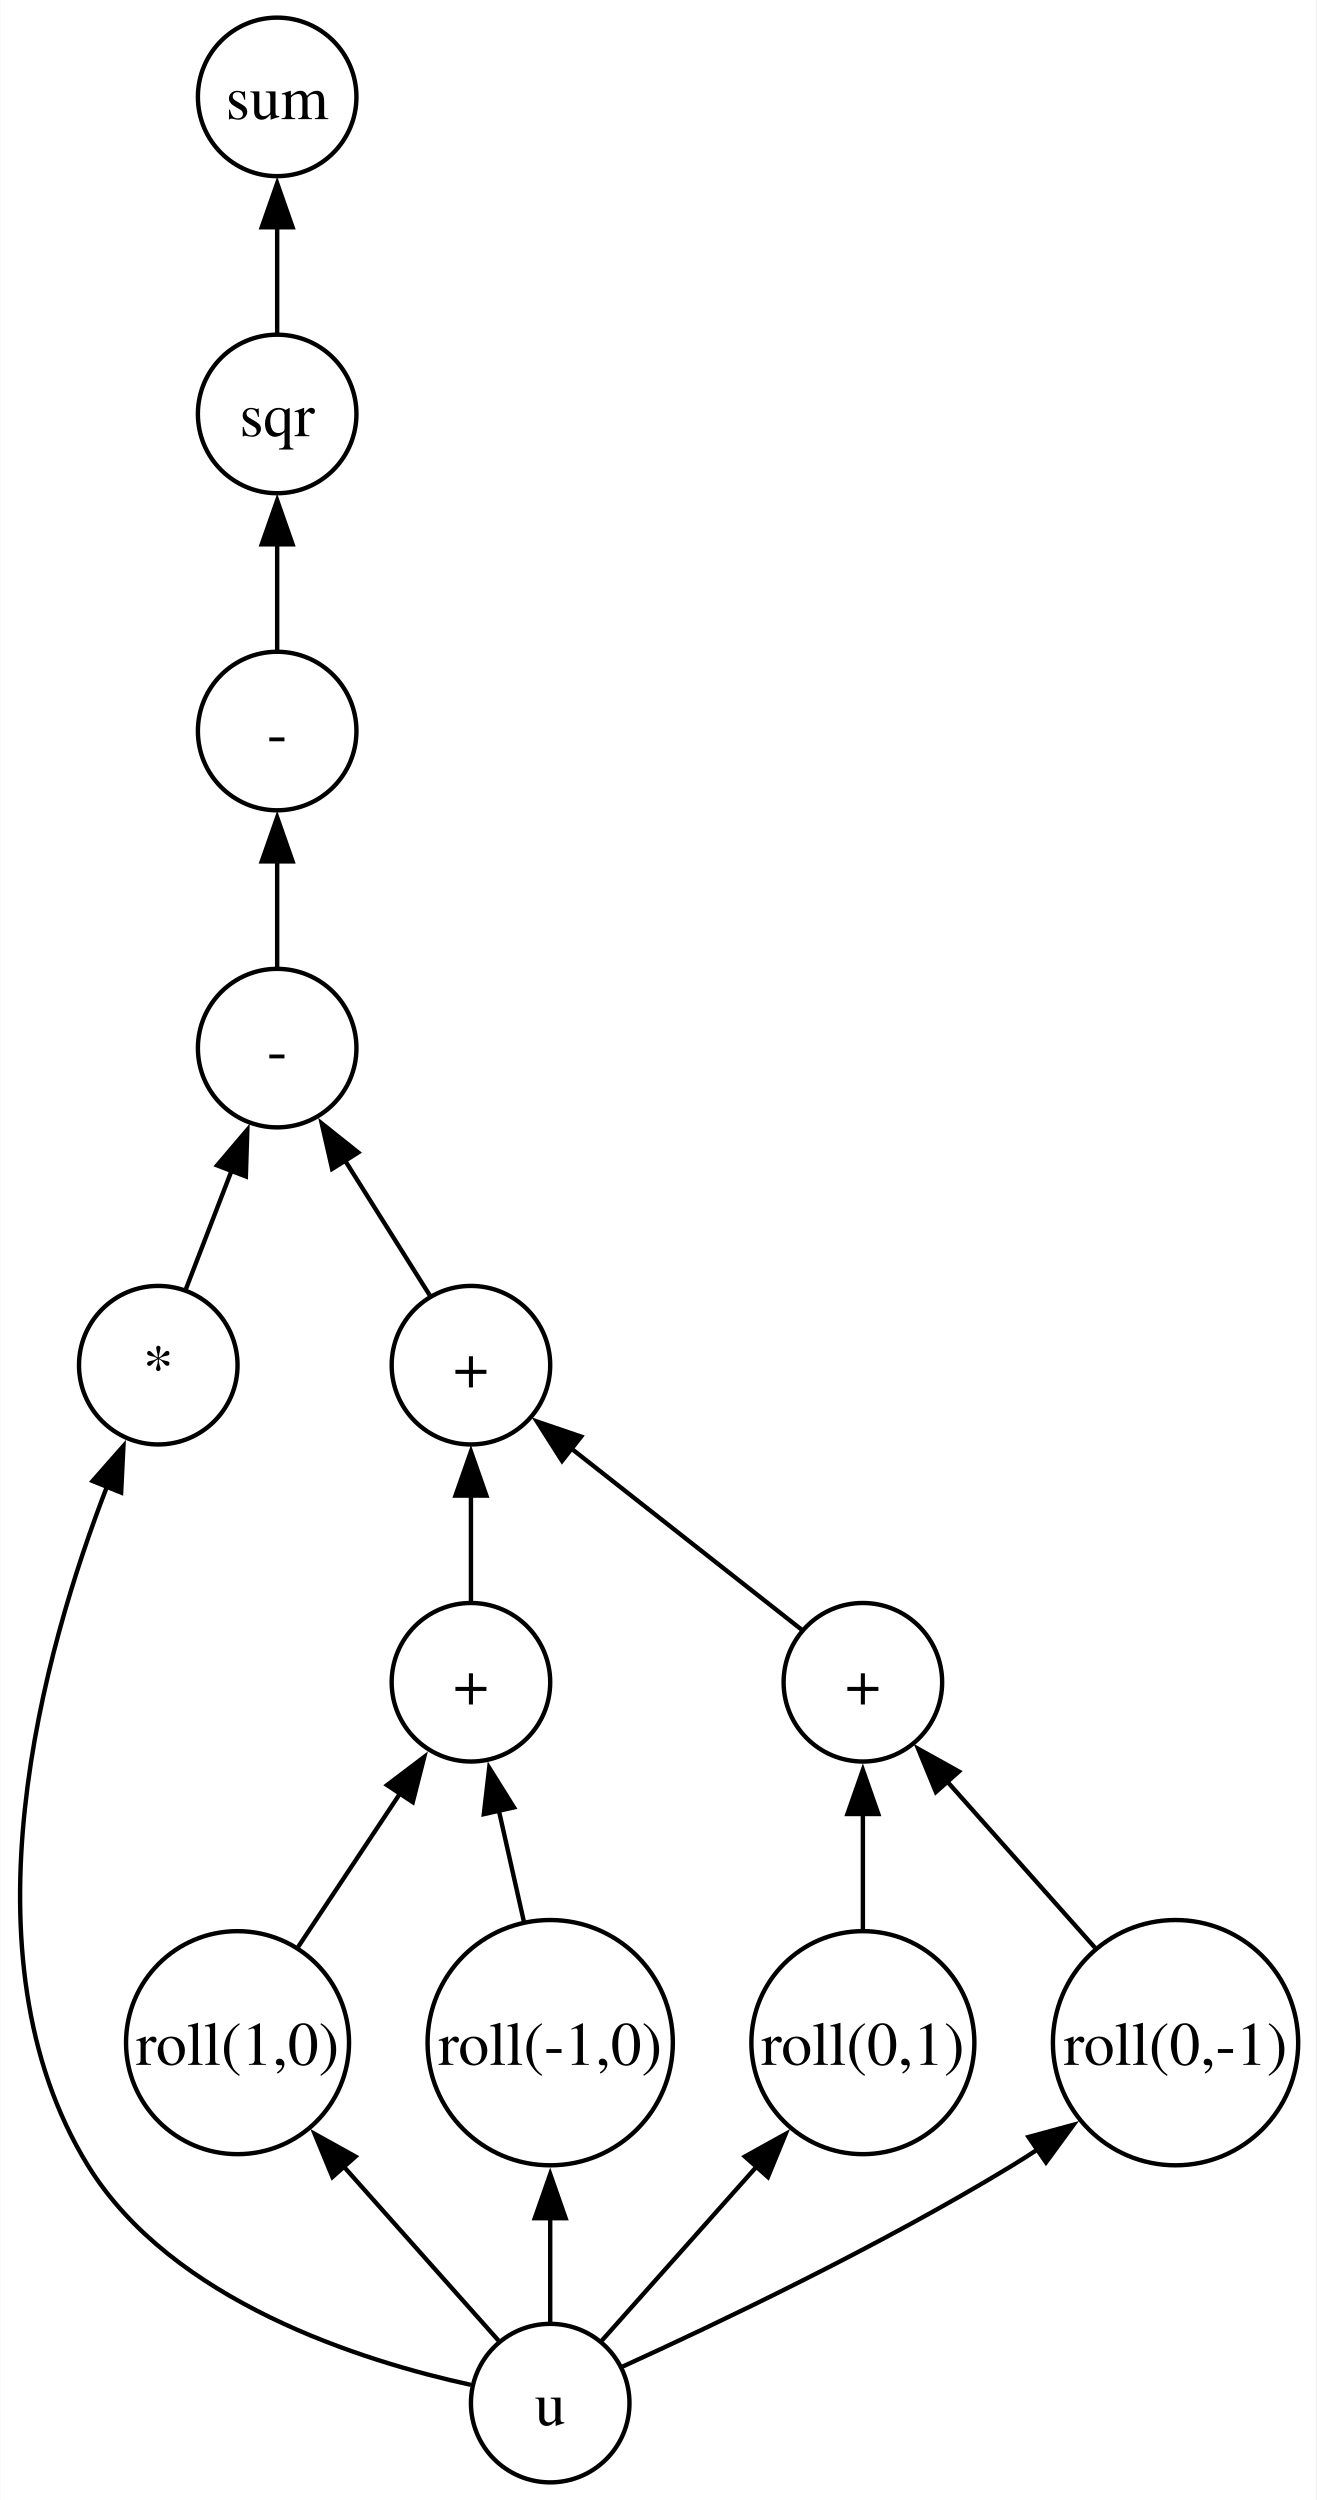
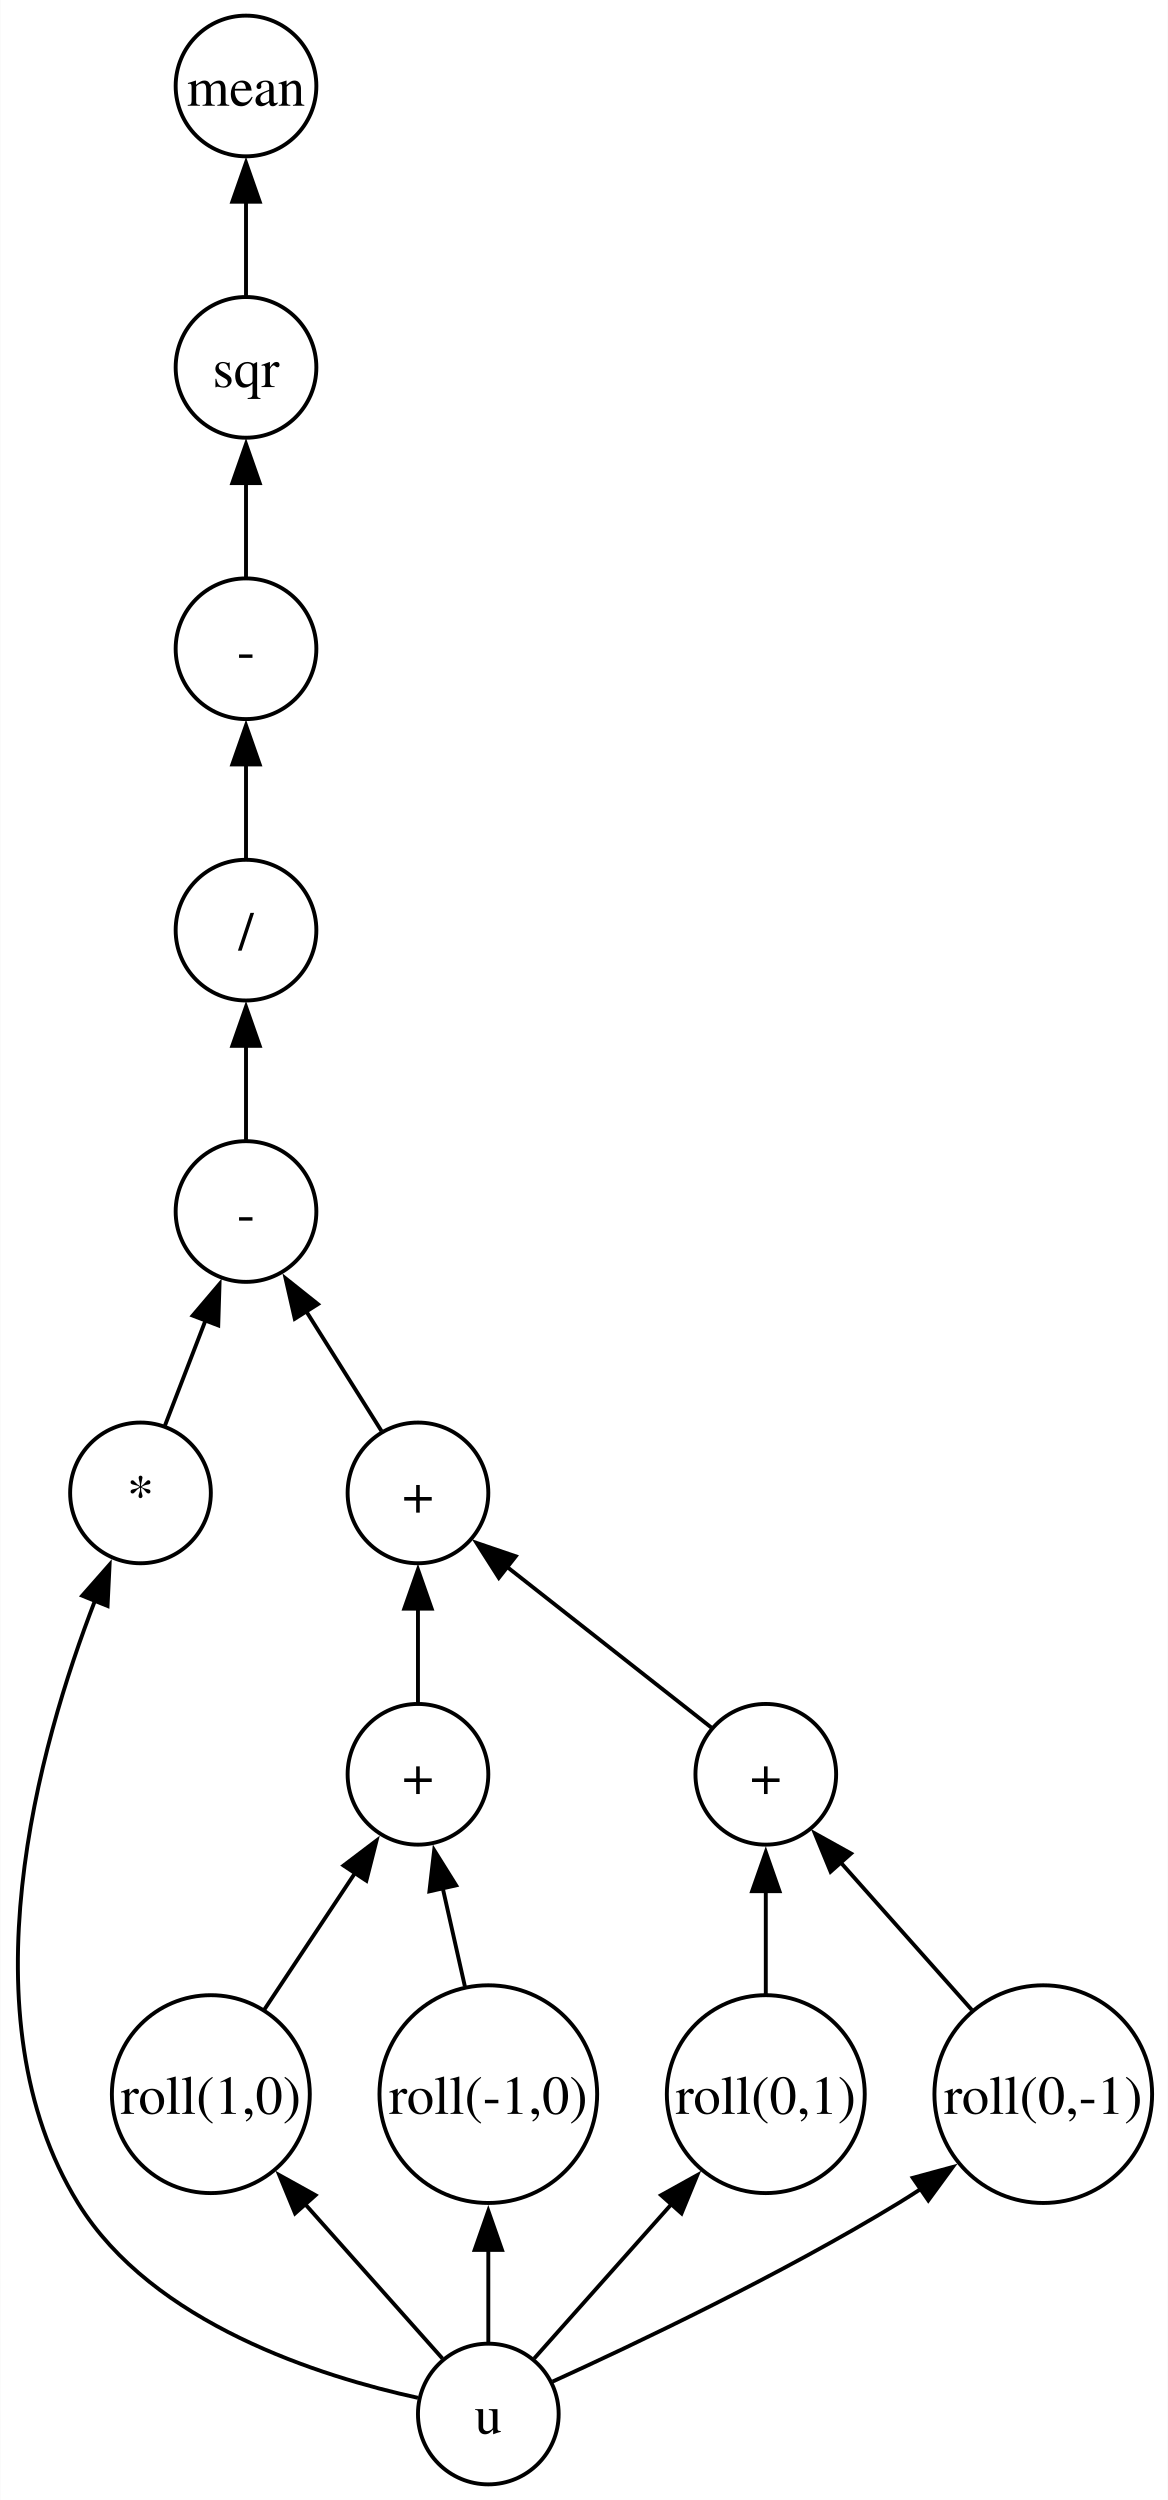
- <svg xmlns="http://www.w3.org/2000/svg" width="299pt" height="568pt" viewBox="0.00 0.00 298.72 567.69">
-   <g id="graph0" class="graph" transform="scale(1 1) rotate(0) translate(4 563.69)">
-     <polygon fill="white" stroke="none" points="-4,4 -4,-563.69 294.72,-563.69 294.72,4 -4,4" />
+ <svg xmlns="http://www.w3.org/2000/svg" width="299pt" height="640pt" viewBox="0.00 0.00 298.72 639.69">
+   <g id="graph0" class="graph" transform="scale(1 1) rotate(0) translate(4 635.69)">
+     <polygon fill="white" stroke="none" points="-4,4 -4,-635.69 294.72,-635.69 294.72,4 -4,4" />
    <g id="node1" class="node">
-       <ellipse fill="none" stroke="black" cx="58.88" cy="-541.69" rx="18" ry="18" />
-       <text text-anchor="middle" x="58.88" y="-536.64" font-family="Times,serif" font-size="14.00">sum</text>
+       <ellipse fill="none" stroke="black" cx="58.88" cy="-613.69" rx="18" ry="18" />
+       <text text-anchor="middle" x="58.88" y="-608.64" font-family="Times,serif" font-size="14.00">mean</text>
    </g>
    <g id="node2" class="node">
-       <ellipse fill="none" stroke="black" cx="58.88" cy="-469.69" rx="18" ry="18" />
-       <text text-anchor="middle" x="58.88" y="-464.64" font-family="Times,serif" font-size="14.00">sqr</text>
+       <ellipse fill="none" stroke="black" cx="58.88" cy="-541.69" rx="18" ry="18" />
+       <text text-anchor="middle" x="58.88" y="-536.64" font-family="Times,serif" font-size="14.00">sqr</text>
    </g>
    <g id="edge1" class="edge">
+       <path fill="none" stroke="black" d="M58.88,-560C58.88,-567.29 58.88,-575.97 58.88,-584.16" />
+       <polygon fill="black" stroke="black" points="55.38,-584.08 58.88,-594.08 62.38,-584.08 55.38,-584.08" />
+     </g>
+     <g id="node3" class="node">
+       <ellipse fill="none" stroke="black" cx="58.88" cy="-469.69" rx="18" ry="18" />
+       <text text-anchor="middle" x="58.88" y="-464.64" font-family="Times,serif" font-size="14.00">-</text>
+     </g>
+     <g id="edge2" class="edge">
      <path fill="none" stroke="black" d="M58.88,-488C58.88,-495.29 58.88,-503.97 58.88,-512.16" />
      <polygon fill="black" stroke="black" points="55.38,-512.08 58.88,-522.08 62.38,-512.08 55.38,-512.08" />
    </g>
-     <g id="node3" class="node">
+     <g id="node4" class="node">
      <ellipse fill="none" stroke="black" cx="58.88" cy="-397.69" rx="18" ry="18" />
-       <text text-anchor="middle" x="58.88" y="-392.64" font-family="Times,serif" font-size="14.00">-</text>
+       <text text-anchor="middle" x="58.88" y="-392.64" font-family="Times,serif" font-size="14.00">/</text>
    </g>
-     <g id="edge2" class="edge">
+     <g id="edge3" class="edge">
      <path fill="none" stroke="black" d="M58.88,-416C58.88,-423.29 58.88,-431.97 58.88,-440.16" />
      <polygon fill="black" stroke="black" points="55.38,-440.08 58.88,-450.08 62.38,-440.08 55.38,-440.08" />
    </g>
-     <g id="node4" class="node">
+     <g id="node5" class="node">
      <ellipse fill="none" stroke="black" cx="58.88" cy="-325.69" rx="18" ry="18" />
      <text text-anchor="middle" x="58.88" y="-320.64" font-family="Times,serif" font-size="14.00">-</text>
    </g>
-     <g id="edge3" class="edge">
+     <g id="edge4" class="edge">
      <path fill="none" stroke="black" d="M58.88,-344C58.88,-351.29 58.88,-359.97 58.88,-368.16" />
      <polygon fill="black" stroke="black" points="55.38,-368.08 58.88,-378.08 62.38,-368.08 55.38,-368.08" />
    </g>
-     <g id="node5" class="node">
+     <g id="node6" class="node">
      <ellipse fill="none" stroke="black" cx="102.88" cy="-253.69" rx="18" ry="18" />
      <text text-anchor="middle" x="102.88" y="-248.64" font-family="Times,serif" font-size="14.00">+</text>
    </g>
-     <g id="edge4" class="edge">
+     <g id="edge5" class="edge">
      <path fill="none" stroke="black" d="M93.54,-269.54C87.94,-278.45 80.68,-290 74.25,-300.23" />
      <polygon fill="black" stroke="black" points="71.36,-298.26 69,-308.59 77.28,-301.99 71.36,-298.26" />
    </g>
-     <g id="node6" class="node">
+     <g id="node7" class="node">
      <ellipse fill="none" stroke="black" cx="31.88" cy="-253.69" rx="18" ry="18" />
      <text text-anchor="middle" x="31.88" y="-248.64" font-family="Times,serif" font-size="14.00">*</text>
    </g>
-     <g id="edge5" class="edge">
+     <g id="edge6" class="edge">
      <path fill="none" stroke="black" d="M38.14,-270.93C41.24,-278.97 45.06,-288.88 48.58,-298" />
      <polygon fill="black" stroke="black" points="45.24,-299.06 52.1,-307.13 51.77,-296.55 45.24,-299.06" />
    </g>
-     <g id="node7" class="node">
+     <g id="node8" class="node">
      <ellipse fill="none" stroke="black" cx="102.88" cy="-181.69" rx="18" ry="18" />
      <text text-anchor="middle" x="102.88" y="-176.64" font-family="Times,serif" font-size="14.00">+</text>
    </g>
-     <g id="edge6" class="edge">
+     <g id="edge7" class="edge">
      <path fill="none" stroke="black" d="M102.88,-200C102.88,-207.29 102.88,-215.97 102.88,-224.16" />
      <polygon fill="black" stroke="black" points="99.38,-224.08 102.88,-234.08 106.38,-224.08 99.38,-224.08" />
    </g>
-     <g id="node8" class="node">
+     <g id="node9" class="node">
      <ellipse fill="none" stroke="black" cx="191.88" cy="-181.69" rx="18" ry="18" />
      <text text-anchor="middle" x="191.88" y="-176.64" font-family="Times,serif" font-size="14.00">+</text>
    </g>
-     <g id="edge7" class="edge">
+     <g id="edge8" class="edge">
      <path fill="none" stroke="black" d="M177.97,-193.63C163.99,-204.62 142.21,-221.76 125.7,-234.74" />
      <polygon fill="black" stroke="black" points="123.57,-231.96 117.87,-240.9 127.9,-237.47 123.57,-231.96" />
    </g>
-     <g id="node9" class="node">
+     <g id="node10" class="node">
      <ellipse fill="none" stroke="black" cx="49.88" cy="-99.85" rx="25.32" ry="25.32" />
      <text text-anchor="middle" x="49.88" y="-94.8" font-family="Times,serif" font-size="14.00">roll(1,0)</text>
    </g>
-     <g id="edge8" class="edge">
+     <g id="edge9" class="edge">
      <path fill="none" stroke="black" d="M63.52,-121.41C70.69,-132.2 79.51,-145.49 86.98,-156.74" />
      <polygon fill="black" stroke="black" points="83.84,-158.34 92.28,-164.74 89.67,-154.47 83.84,-158.34" />
    </g>
-     <g id="node10" class="node">
+     <g id="node11" class="node">
      <ellipse fill="none" stroke="black" cx="120.88" cy="-99.85" rx="27.85" ry="27.85" />
      <text text-anchor="middle" x="120.88" y="-94.8" font-family="Times,serif" font-size="14.00">roll(-1,0)</text>
    </g>
-     <g id="edge9" class="edge">
+     <g id="edge10" class="edge">
      <path fill="none" stroke="black" d="M114.88,-127.44C113.05,-135.58 111.02,-144.55 109.17,-152.78" />
      <polygon fill="black" stroke="black" points="105.81,-151.74 107.03,-162.27 112.64,-153.28 105.81,-151.74" />
    </g>
-     <g id="node11" class="node">
+     <g id="node12" class="node">
      <ellipse fill="none" stroke="black" cx="120.88" cy="-18" rx="18" ry="18" />
      <text text-anchor="middle" x="120.88" y="-12.95" font-family="Times,serif" font-size="14.00">u</text>
    </g>
-     <g id="edge16" class="edge">
+     <g id="edge17" class="edge">
      <path fill="none" stroke="black" d="M102.88,-22.14C78.25,-27.51 34.93,-41.04 15.88,-72 -13.59,-119.88 5.82,-188.86 20.27,-226.22" />
      <polygon fill="black" stroke="black" points="16.97,-227.39 23.97,-235.34 23.45,-224.76 16.97,-227.39" />
    </g>
-     <g id="edge10" class="edge">
+     <g id="edge11" class="edge">
      <path fill="none" stroke="black" d="M109.15,-32.19C99.59,-42.94 85.76,-58.49 73.87,-71.86" />
      <polygon fill="black" stroke="black" points="71.43,-69.34 67.4,-79.13 76.66,-73.99 71.43,-69.34" />
    </g>
-     <g id="edge11" class="edge">
+     <g id="edge12" class="edge">
      <path fill="none" stroke="black" d="M120.88,-36.33C120.88,-43.39 120.88,-51.86 120.88,-60.25" />
      <polygon fill="black" stroke="black" points="117.38,-59.99 120.88,-69.99 124.38,-59.99 117.38,-59.99" />
    </g>
-     <g id="node12" class="node">
+     <g id="node13" class="node">
      <ellipse fill="none" stroke="black" cx="191.88" cy="-99.85" rx="25.32" ry="25.32" />
      <text text-anchor="middle" x="191.88" y="-94.8" font-family="Times,serif" font-size="14.00">roll(0,1)</text>
    </g>
-     <g id="edge14" class="edge">
+     <g id="edge15" class="edge">
      <path fill="none" stroke="black" d="M132.6,-32.19C142.16,-42.94 155.99,-58.49 167.88,-71.86" />
      <polygon fill="black" stroke="black" points="165.09,-73.99 174.35,-79.13 170.32,-69.34 165.09,-73.99" />
    </g>
-     <g id="node13" class="node">
+     <g id="node14" class="node">
      <ellipse fill="none" stroke="black" cx="262.88" cy="-99.85" rx="27.85" ry="27.85" />
      <text text-anchor="middle" x="262.88" y="-94.8" font-family="Times,serif" font-size="14.00">roll(0,-1)</text>
    </g>
-     <g id="edge15" class="edge">
+     <g id="edge16" class="edge">
      <path fill="none" stroke="black" d="M137.32,-26.3C158.37,-35.87 195.71,-53.61 225.88,-72 227.76,-73.15 229.66,-74.36 231.57,-75.61" />
      <polygon fill="black" stroke="black" points="229.49,-78.43 239.72,-81.21 233.46,-72.66 229.49,-78.43" />
    </g>
-     <g id="edge12" class="edge">
+     <g id="edge13" class="edge">
      <path fill="none" stroke="black" d="M191.88,-125.24C191.88,-133.69 191.88,-143.24 191.88,-152" />
      <polygon fill="black" stroke="black" points="188.38,-151.78 191.88,-161.78 195.38,-151.78 188.38,-151.78" />
    </g>
-     <g id="edge13" class="edge">
+     <g id="edge14" class="edge">
      <path fill="none" stroke="black" d="M244.59,-121.41C234.24,-133.05 221.32,-147.58 210.86,-159.34" />
      <polygon fill="black" stroke="black" points="208.46,-156.77 204.43,-166.57 213.69,-161.42 208.46,-156.77" />
    </g>
  </g>
</svg>
